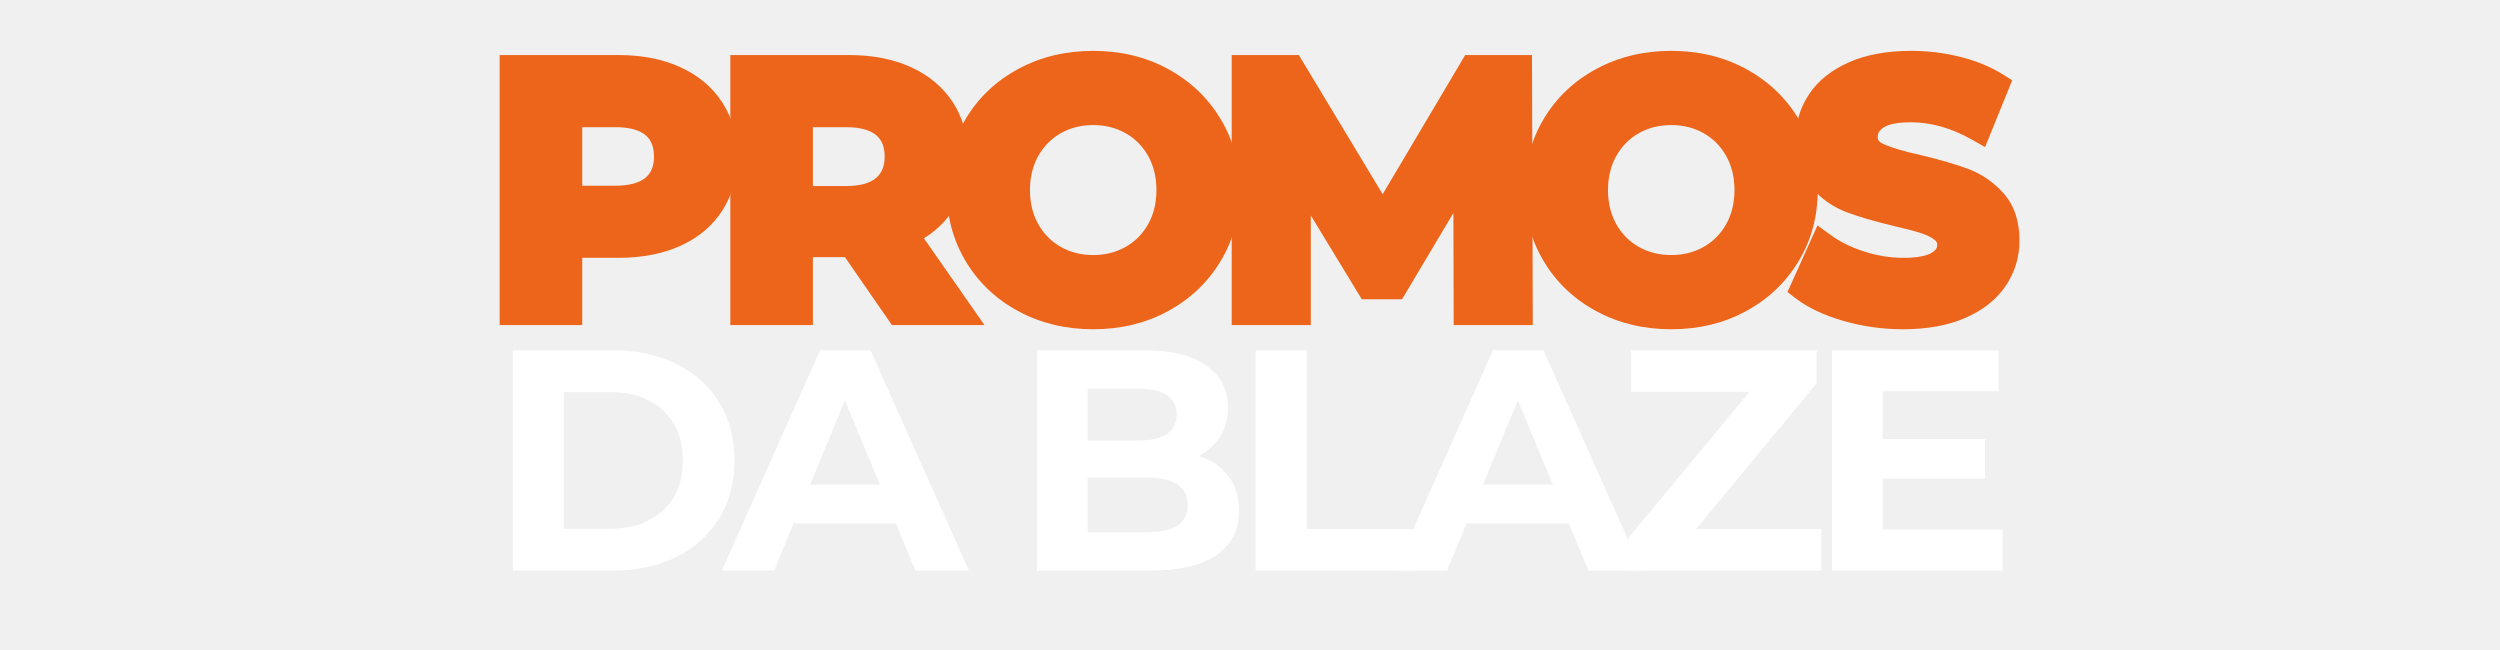
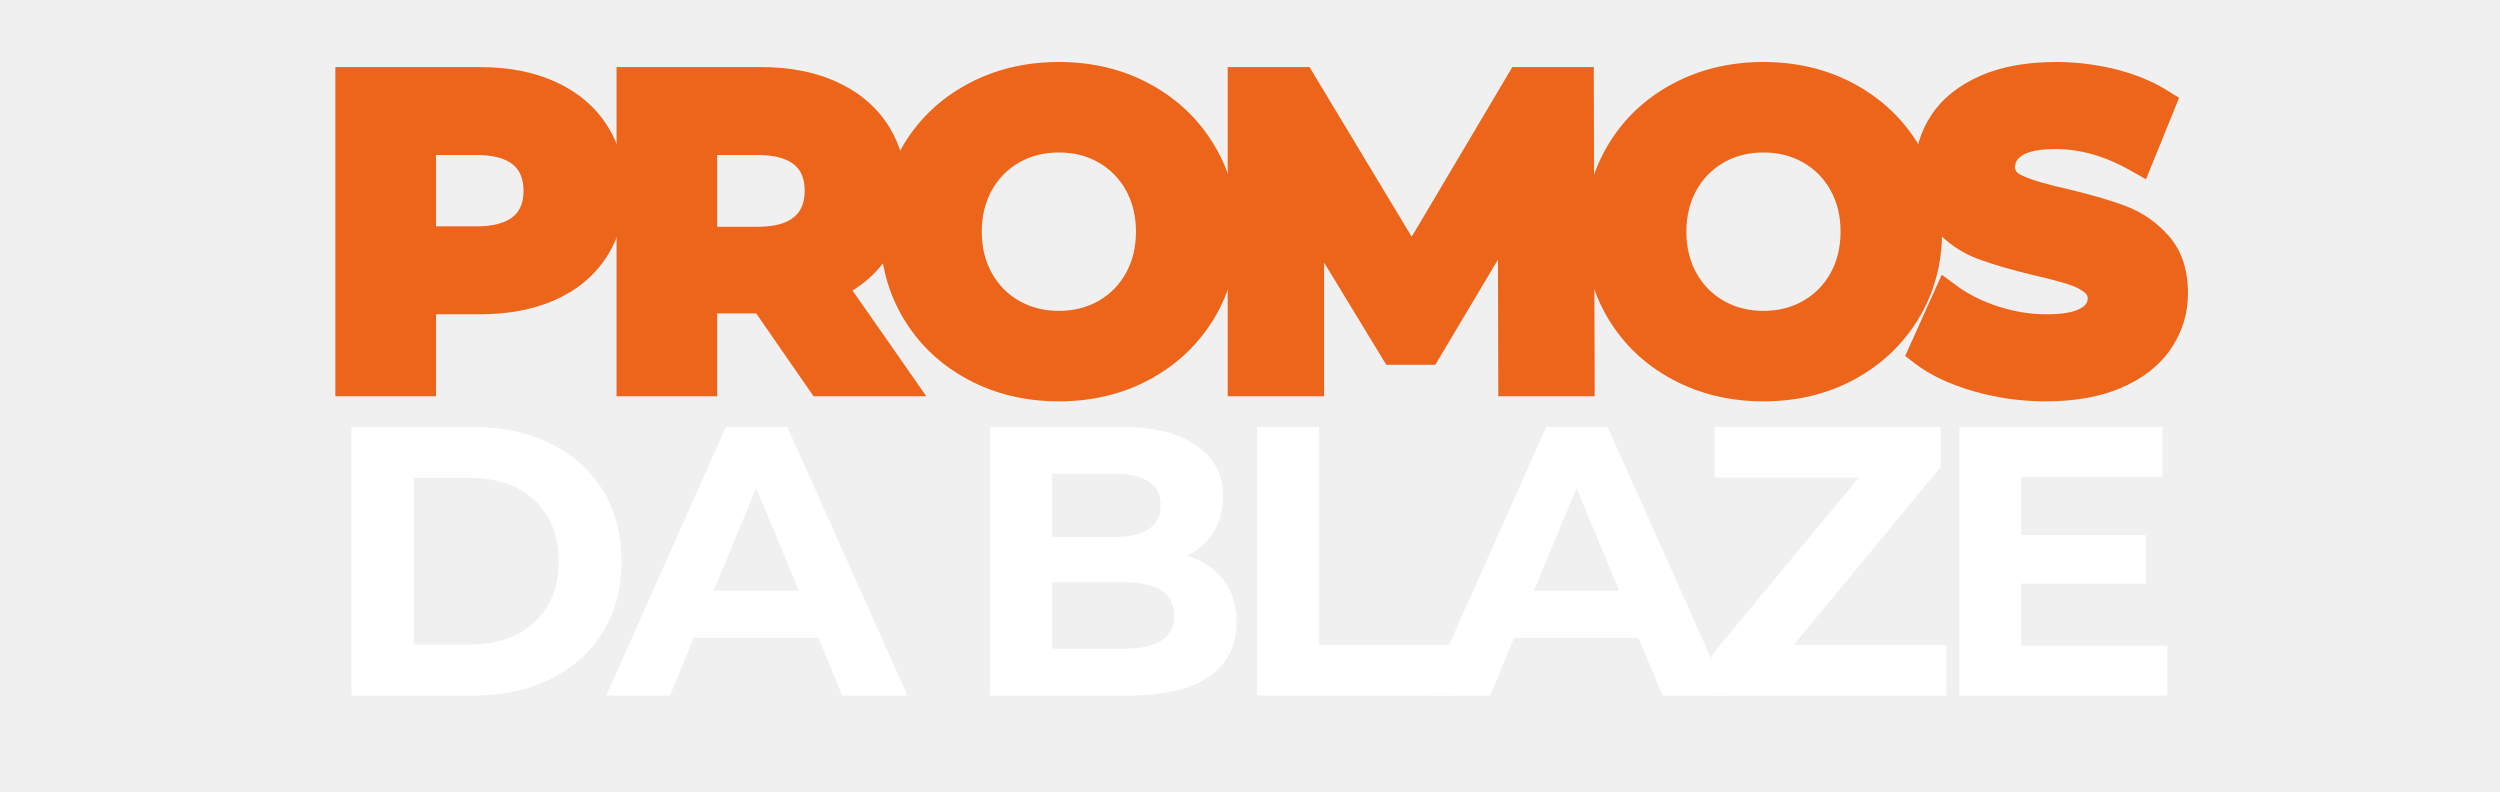
- <svg xmlns="http://www.w3.org/2000/svg" width="281" height="73" zoomAndPan="magnify" viewBox="0 0 1440 540" preserveAspectRatio="xMidYMid meet" version="1.0">
+ <svg xmlns="http://www.w3.org/2000/svg" width="300" height="95" zoomAndPan="magnify" viewBox="0 0 1440 540" preserveAspectRatio="xMidYMid meet" version="1.0">
  <defs>
    <g />
    <clipPath id="831830f462">
      <rect x="0" width="1263" y="0" height="318" />
    </clipPath>
  </defs>
  <g fill="#ec651a" fill-opacity="1">
    <g transform="translate(82.94889, 259.4188)">
      <g>
        <path d="M 111.824 -213.652 C 131.348 -213.652 148.438 -210.336 163.09 -203.707 C 178.254 -196.844 189.984 -187.02 198.285 -174.23 C 206.598 -161.422 210.758 -146.414 210.758 -129.207 C 210.758 -112.207 206.605 -97.258 198.309 -84.363 C 189.992 -71.438 178.234 -61.594 163.027 -54.824 C 148.395 -48.305 131.324 -45.047 111.824 -45.047 L 70.977 -45.047 L 70.977 -55.91 L 81.84 -55.91 L 81.84 10.863 L 13.18 10.863 L 13.18 -213.652 Z M 111.824 -191.926 L 24.047 -191.926 L 24.047 -202.789 L 34.91 -202.789 L 34.91 0 L 24.047 0 L 24.047 -10.863 L 70.977 -10.863 L 70.977 0 L 60.113 0 L 60.113 -66.777 L 111.824 -66.777 C 128.246 -66.777 142.367 -69.406 154.191 -74.672 C 165.445 -79.684 174.062 -86.832 180.039 -96.121 C 186.031 -105.434 189.027 -116.465 189.027 -129.207 C 189.027 -142.125 186.039 -153.191 180.062 -162.398 C 174.07 -171.629 165.426 -178.797 154.129 -183.91 C 142.324 -189.254 128.223 -191.926 111.824 -191.926 Z M 109.215 -105.016 C 120.703 -105.016 129.109 -107.223 134.441 -111.641 C 139.16 -115.555 141.516 -121.406 141.516 -129.207 C 141.516 -137.195 139.16 -143.148 134.441 -147.059 C 129.109 -151.477 120.703 -153.684 109.215 -153.684 L 70.977 -153.684 L 70.977 -164.547 L 81.84 -164.547 L 81.84 -94.152 L 70.977 -94.152 L 70.977 -105.016 Z M 109.215 -83.289 L 60.113 -83.289 L 60.113 -175.414 L 109.215 -175.414 C 125.926 -175.414 138.957 -171.539 148.305 -163.789 C 158.266 -155.531 163.246 -144.004 163.246 -129.207 C 163.246 -114.602 158.266 -103.168 148.305 -94.914 C 138.957 -87.164 125.926 -83.289 109.215 -83.289 Z M 109.215 -83.289 " />
      </g>
    </g>
  </g>
  <g fill="#ec651a" fill-opacity="1">
    <g transform="translate(274.7285, 259.4188)">
      <g>
        <path d="M 144.316 6.184 L 105.211 -50.309 L 114.141 -56.492 L 114.141 -45.629 L 70.977 -45.629 L 70.977 -56.492 L 81.84 -56.492 L 81.84 10.863 L 13.18 10.863 L 13.18 -213.652 L 111.824 -213.652 C 131.348 -213.652 148.438 -210.336 163.09 -203.707 C 178.254 -196.844 189.984 -187.02 198.285 -174.23 C 206.598 -161.422 210.758 -146.414 210.758 -129.207 C 210.758 -111.957 206.531 -96.965 198.078 -84.234 C 189.652 -71.539 177.797 -61.867 162.508 -55.219 L 158.176 -65.184 L 167.086 -71.398 L 224.484 10.863 L 147.559 10.863 Z M 162.184 -6.184 L 153.25 0 L 153.25 -10.863 L 203.656 -10.863 L 203.656 0 L 194.75 6.215 L 141.668 -69.852 L 153.844 -75.145 C 165.207 -80.086 173.918 -87.121 179.977 -96.25 C 186.012 -105.34 189.027 -116.324 189.027 -129.207 C 189.027 -142.125 186.039 -153.191 180.062 -162.398 C 174.07 -171.629 165.426 -178.797 154.129 -183.91 C 142.324 -189.254 128.223 -191.926 111.824 -191.926 L 24.047 -191.926 L 24.047 -202.789 L 34.91 -202.789 L 34.91 0 L 24.047 0 L 24.047 -10.863 L 70.977 -10.863 L 70.977 0 L 60.113 0 L 60.113 -67.355 L 119.832 -67.355 Z M 141.516 -129.207 C 141.516 -137.195 139.16 -143.148 134.441 -147.059 C 129.109 -151.477 120.703 -153.684 109.215 -153.684 L 70.977 -153.684 L 70.977 -164.547 L 81.84 -164.547 L 81.84 -93.863 L 70.977 -93.863 L 70.977 -104.727 L 109.215 -104.727 C 120.672 -104.727 129.059 -106.965 134.375 -111.441 C 139.137 -115.453 141.516 -121.375 141.516 -129.207 Z M 163.246 -129.207 C 163.246 -114.633 158.289 -103.172 148.371 -94.824 C 139.012 -86.941 125.957 -83 109.215 -83 L 60.113 -83 L 60.113 -175.414 L 109.215 -175.414 C 125.926 -175.414 138.957 -171.539 148.305 -163.789 C 158.266 -155.531 163.246 -144.004 163.246 -129.207 Z M 163.246 -129.207 " />
      </g>
    </g>
  </g>
  <g fill="#ec651a" fill-opacity="1">
    <g transform="translate(467.3773, 259.4188)">
      <g>
        <path d="M 122.254 14.34 C 99.379 14.34 78.691 9.371 60.188 -0.57 C 41.531 -10.59 26.91 -24.422 16.324 -42.066 C 5.73 -59.719 0.434 -79.496 0.434 -101.395 C 0.434 -123.293 5.73 -143.07 16.324 -160.723 C 26.91 -178.367 41.531 -192.199 60.188 -202.219 C 78.691 -212.16 99.379 -217.129 122.254 -217.129 C 145.137 -217.129 165.785 -212.156 184.199 -202.207 C 202.73 -192.195 217.336 -178.379 228.012 -160.766 C 238.719 -143.102 244.07 -123.309 244.07 -101.395 C 244.07 -79.477 238.719 -59.688 228.012 -42.023 C 217.336 -24.41 202.73 -10.594 184.199 -0.582 C 165.785 9.367 145.137 14.34 122.254 14.34 Z M 122.254 -7.387 C 141.473 -7.387 158.68 -11.492 173.871 -19.699 C 188.941 -27.84 200.797 -39.035 209.43 -53.285 C 218.039 -67.488 222.344 -83.523 222.344 -101.395 C 222.344 -119.266 218.039 -135.301 209.43 -149.504 C 200.797 -163.754 188.941 -174.949 173.871 -183.09 C 158.68 -191.297 141.473 -195.402 122.254 -195.402 C 103.023 -195.402 85.762 -191.293 70.469 -183.078 C 55.324 -174.945 43.488 -163.766 34.953 -149.543 C 26.426 -135.332 22.164 -119.281 22.164 -101.395 C 22.164 -83.508 26.426 -67.457 34.953 -53.246 C 43.488 -39.023 55.324 -27.844 70.469 -19.711 C 85.762 -11.496 103.023 -7.387 122.254 -7.387 Z M 122.254 -47.367 C 132.309 -47.367 141.328 -49.645 149.32 -54.195 C 157.223 -58.703 163.438 -65 167.957 -73.09 C 172.539 -81.293 174.832 -90.727 174.832 -101.395 C 174.832 -112.062 172.539 -121.496 167.957 -129.699 C 163.438 -137.789 157.223 -144.086 149.32 -148.594 C 141.328 -153.145 132.309 -155.422 122.254 -155.422 C 112.199 -155.422 103.176 -153.145 95.188 -148.594 C 87.281 -144.086 81.07 -137.789 76.547 -129.699 C 71.965 -121.496 69.672 -112.062 69.672 -101.395 C 69.672 -90.727 71.965 -81.293 76.547 -73.09 C 81.07 -65 87.281 -58.703 95.188 -54.195 C 103.176 -49.645 112.199 -47.367 122.254 -47.367 Z M 122.254 -25.637 C 108.359 -25.637 95.75 -28.867 84.426 -35.32 C 73.02 -41.824 64.07 -50.879 57.582 -62.488 C 51.156 -73.984 47.945 -86.953 47.945 -101.395 C 47.945 -115.836 51.156 -128.801 57.582 -140.301 C 64.07 -151.91 73.02 -160.965 84.426 -167.469 C 95.75 -173.922 108.359 -177.152 122.254 -177.152 C 136.145 -177.152 148.754 -173.922 160.078 -167.469 C 171.488 -160.965 180.438 -151.91 186.926 -140.301 C 193.348 -128.801 196.562 -115.836 196.562 -101.395 C 196.562 -86.953 193.348 -73.984 186.926 -62.488 C 180.438 -50.879 171.488 -41.824 160.078 -35.32 C 148.754 -28.867 136.145 -25.637 122.254 -25.637 Z M 122.254 -25.637 " />
      </g>
    </g>
  </g>
  <g fill="#ec651a" fill-opacity="1">
    <g transform="translate(691.6031, 259.4188)">
      <g>
        <path d="M 197.719 0.027 L 197.43 -121.648 L 208.293 -121.672 L 217.629 -116.117 L 154.789 -10.574 L 121.359 -10.574 L 58.797 -113.422 L 68.078 -119.066 L 78.941 -119.066 L 78.941 10.863 L 13.18 10.863 L 13.18 -213.652 L 69.004 -213.652 L 148.07 -82.375 L 138.766 -76.77 L 129.422 -82.312 L 207.32 -213.652 L 262.871 -213.652 L 263.512 10.863 L 197.746 10.863 Z M 219.445 -0.027 L 208.582 0 L 208.582 -10.863 L 252.617 -10.863 L 252.617 0 L 241.754 0.031 L 241.176 -202.758 L 252.039 -202.789 L 252.039 -191.926 L 213.508 -191.926 L 213.508 -202.789 L 222.852 -197.246 L 138.836 -55.594 L 53.559 -197.184 L 62.863 -202.789 L 62.863 -191.926 L 24.047 -191.926 L 24.047 -202.789 L 34.91 -202.789 L 34.91 0 L 24.047 0 L 24.047 -10.863 L 68.078 -10.863 L 68.078 0 L 57.215 0 L 57.215 -157.828 L 136.75 -27.082 L 127.469 -21.438 L 127.469 -32.301 L 148.617 -32.301 L 148.617 -21.438 L 139.281 -26.996 L 219.062 -161 Z M 219.445 -0.027 " />
      </g>
    </g>
  </g>
  <g fill="#ec651a" fill-opacity="1">
    <g transform="translate(947.9855, 259.4188)">
      <g>
        <path d="M 122.254 14.34 C 99.379 14.34 78.691 9.371 60.188 -0.57 C 41.531 -10.59 26.91 -24.422 16.324 -42.066 C 5.73 -59.719 0.434 -79.496 0.434 -101.395 C 0.434 -123.293 5.73 -143.07 16.324 -160.723 C 26.91 -178.367 41.531 -192.199 60.188 -202.219 C 78.691 -212.16 99.379 -217.129 122.254 -217.129 C 145.137 -217.129 165.785 -212.156 184.199 -202.207 C 202.73 -192.195 217.336 -178.379 228.012 -160.766 C 238.719 -143.102 244.07 -123.309 244.07 -101.395 C 244.07 -79.477 238.719 -59.688 228.012 -42.023 C 217.336 -24.41 202.73 -10.594 184.199 -0.582 C 165.785 9.367 145.137 14.34 122.254 14.34 Z M 122.254 -7.387 C 141.473 -7.387 158.68 -11.492 173.871 -19.699 C 188.941 -27.84 200.797 -39.035 209.43 -53.285 C 218.039 -67.488 222.344 -83.523 222.344 -101.395 C 222.344 -119.266 218.039 -135.301 209.43 -149.504 C 200.797 -163.754 188.941 -174.949 173.871 -183.09 C 158.68 -191.297 141.473 -195.402 122.254 -195.402 C 103.023 -195.402 85.762 -191.293 70.469 -183.078 C 55.324 -174.945 43.488 -163.766 34.953 -149.543 C 26.426 -135.332 22.164 -119.281 22.164 -101.395 C 22.164 -83.508 26.426 -67.457 34.953 -53.246 C 43.488 -39.023 55.324 -27.844 70.469 -19.711 C 85.762 -11.496 103.023 -7.387 122.254 -7.387 Z M 122.254 -47.367 C 132.309 -47.367 141.328 -49.645 149.32 -54.195 C 157.223 -58.703 163.438 -65 167.957 -73.09 C 172.539 -81.293 174.832 -90.727 174.832 -101.395 C 174.832 -112.062 172.539 -121.496 167.957 -129.699 C 163.438 -137.789 157.223 -144.086 149.32 -148.594 C 141.328 -153.145 132.309 -155.422 122.254 -155.422 C 112.199 -155.422 103.176 -153.145 95.188 -148.594 C 87.281 -144.086 81.07 -137.789 76.547 -129.699 C 71.965 -121.496 69.672 -112.062 69.672 -101.395 C 69.672 -90.727 71.965 -81.293 76.547 -73.09 C 81.07 -65 87.281 -58.703 95.188 -54.195 C 103.176 -49.645 112.199 -47.367 122.254 -47.367 Z M 122.254 -25.637 C 108.359 -25.637 95.75 -28.867 84.426 -35.32 C 73.02 -41.824 64.07 -50.879 57.582 -62.488 C 51.156 -73.984 47.945 -86.953 47.945 -101.395 C 47.945 -115.836 51.156 -128.801 57.582 -140.301 C 64.07 -151.91 73.02 -160.965 84.426 -167.469 C 95.75 -173.922 108.359 -177.152 122.254 -177.152 C 136.145 -177.152 148.754 -173.922 160.078 -167.469 C 171.488 -160.965 180.438 -151.91 186.926 -140.301 C 193.348 -128.801 196.562 -115.836 196.562 -101.395 C 196.562 -86.953 193.348 -73.984 186.926 -62.488 C 180.438 -50.879 171.488 -41.824 160.078 -35.32 C 148.754 -28.867 136.145 -25.637 122.254 -25.637 Z M 122.254 -25.637 " />
      </g>
    </g>
  </g>
  <g fill="#ec651a" fill-opacity="1">
    <g transform="translate(1172.211, 259.4188)">
      <g>
        <path d="M 90.676 14.34 C 73.617 14.34 57.105 12.023 41.148 7.391 C 24.875 2.668 11.66 -3.586 1.504 -11.363 L -5.332 -16.602 L 19.652 -72.023 L 30.469 -64.094 C 38.215 -58.414 47.52 -53.82 58.379 -50.316 C 69.27 -46.805 80.129 -45.047 90.965 -45.047 C 102.227 -45.047 110.164 -46.484 114.781 -49.352 C 116.492 -50.414 117.699 -51.52 118.391 -52.668 C 118.938 -53.57 119.211 -54.652 119.211 -55.91 C 119.211 -57.383 118.609 -58.625 117.406 -59.641 C 114.723 -61.914 111.102 -63.797 106.555 -65.289 C 100.977 -67.117 93.324 -69.156 83.598 -71.398 C 67.668 -75.184 54.566 -78.988 44.297 -82.812 C 32.719 -87.125 22.801 -94.035 14.543 -103.539 C 5.715 -113.695 1.305 -126.883 1.305 -143.109 C 1.305 -157.086 5.098 -169.766 12.688 -181.148 C 20.242 -192.48 31.414 -201.371 46.211 -207.824 C 60.438 -214.027 77.578 -217.129 97.629 -217.129 C 111.461 -217.129 124.988 -215.477 138.215 -212.168 C 151.684 -208.801 163.543 -203.918 173.781 -197.516 L 181.527 -192.676 L 158.945 -137.117 L 148.184 -143.219 C 131.109 -152.902 114.16 -157.742 97.34 -157.742 C 86.426 -157.742 78.75 -156.238 74.312 -153.234 C 72.594 -152.07 71.371 -150.836 70.641 -149.535 C 69.996 -148.383 69.672 -147.016 69.672 -145.43 C 69.672 -144.238 69.922 -143.285 70.422 -142.574 C 71.121 -141.578 72.402 -140.645 74.266 -139.773 C 80.785 -136.73 91.094 -133.656 105.184 -130.543 C 121.184 -126.746 134.316 -122.934 144.586 -119.105 C 156.121 -114.809 166.012 -108.031 174.258 -98.77 C 183.141 -88.789 187.578 -75.664 187.578 -59.387 C 187.578 -45.578 183.723 -32.977 176.008 -21.578 C 168.355 -10.27 157.09 -1.395 142.211 5.047 C 127.895 11.242 110.715 14.34 90.676 14.34 Z M 90.676 -7.387 C 107.715 -7.387 122.02 -9.891 133.582 -14.895 C 144.582 -19.656 152.727 -25.945 158.016 -33.754 C 163.238 -41.477 165.852 -50.02 165.852 -59.387 C 165.852 -70.152 163.242 -78.461 158.027 -84.32 C 152.176 -90.895 145.164 -95.703 137 -98.746 C 127.57 -102.258 115.402 -105.785 100.5 -109.328 C 84.852 -112.781 73.043 -116.367 65.078 -120.086 C 59.703 -122.594 55.551 -125.934 52.629 -130.105 C 49.508 -134.559 47.945 -139.668 47.945 -145.43 C 47.945 -150.797 49.191 -155.703 51.684 -160.156 C 54.094 -164.449 57.574 -168.141 62.133 -171.227 C 70.25 -176.723 81.984 -179.469 97.34 -179.469 C 117.984 -179.469 138.504 -173.688 158.898 -162.121 L 153.539 -152.672 L 143.477 -156.762 L 157.961 -192.395 L 168.023 -188.305 L 162.266 -179.09 C 153.969 -184.277 144.195 -188.277 132.945 -191.09 C 121.449 -193.965 109.676 -195.402 97.629 -195.402 C 80.598 -195.402 66.355 -192.902 54.895 -187.906 C 44.004 -183.156 35.961 -176.887 30.766 -169.098 C 25.609 -161.359 23.031 -152.699 23.031 -143.109 C 23.031 -132.301 25.668 -123.859 30.941 -117.793 C 36.781 -111.07 43.762 -106.199 51.883 -103.172 C 61.312 -99.66 73.512 -96.125 88.484 -92.57 C 98.844 -90.18 107.125 -87.969 113.324 -85.934 C 120.559 -83.562 126.598 -80.328 131.441 -76.227 C 137.773 -70.871 140.938 -64.098 140.938 -55.91 C 140.938 -50.605 139.617 -45.773 136.977 -41.414 C 134.484 -37.297 130.91 -33.789 126.246 -30.895 C 118.117 -25.844 106.359 -23.32 90.965 -23.32 C 77.852 -23.32 64.766 -25.426 51.707 -29.641 C 38.617 -33.863 27.258 -39.504 17.621 -46.57 L 24.047 -55.332 L 33.949 -50.867 L 18.016 -15.523 L 8.113 -19.988 L 14.719 -28.613 C 22.715 -22.488 33.547 -17.441 47.207 -13.477 C 61.188 -9.418 75.676 -7.387 90.676 -7.387 Z M 90.676 -7.387 " />
      </g>
    </g>
  </g>
  <g fill="#ec651a" fill-opacity="1">
    <g transform="translate(82.94889, 259.4188)">
      <g>
        <path d="M 111.828 -202.797 C 129.785 -202.797 145.379 -199.801 158.609 -193.812 C 171.836 -187.82 182.023 -179.32 189.172 -168.312 C 196.316 -157.301 199.891 -144.266 199.891 -129.203 C 199.891 -114.336 196.316 -101.348 189.172 -90.234 C 182.023 -79.129 171.836 -70.629 158.609 -64.734 C 145.379 -58.848 129.785 -55.906 111.828 -55.906 L 70.984 -55.906 L 70.984 0 L 24.047 0 L 24.047 -202.797 Z M 109.219 -94.156 C 123.312 -94.156 134.031 -97.195 141.375 -103.281 C 148.719 -109.363 152.391 -118.004 152.391 -129.203 C 152.391 -140.598 148.719 -149.336 141.375 -155.422 C 134.031 -161.504 123.312 -164.547 109.219 -164.547 L 70.984 -164.547 L 70.984 -94.156 Z M 109.219 -94.156 " />
      </g>
    </g>
  </g>
  <g fill="#ec651a" fill-opacity="1">
    <g transform="translate(274.7285, 259.4188)">
      <g>
        <path d="M 153.25 0 L 114.141 -56.484 L 70.984 -56.484 L 70.984 0 L 24.047 0 L 24.047 -202.797 L 111.828 -202.797 C 129.785 -202.797 145.379 -199.801 158.609 -193.812 C 171.836 -187.82 182.023 -179.32 189.172 -168.312 C 196.316 -157.301 199.891 -144.266 199.891 -129.203 C 199.891 -114.141 196.27 -101.148 189.031 -90.234 C 181.789 -79.328 171.504 -70.977 158.172 -65.188 L 203.656 0 Z M 152.391 -129.203 C 152.391 -140.598 148.719 -149.336 141.375 -155.422 C 134.031 -161.504 123.312 -164.547 109.219 -164.547 L 70.984 -164.547 L 70.984 -93.859 L 109.219 -93.859 C 123.312 -93.859 134.031 -96.945 141.375 -103.125 C 148.719 -109.312 152.391 -118.004 152.391 -129.203 Z M 152.391 -129.203 " />
      </g>
    </g>
  </g>
  <g fill="#ec651a" fill-opacity="1">
    <g transform="translate(467.3773, 259.4188)">
      <g>
        <path d="M 122.25 3.469 C 101.195 3.469 82.223 -1.066 65.328 -10.141 C 48.43 -19.211 35.203 -31.719 25.641 -47.656 C 16.078 -63.594 11.297 -81.504 11.297 -101.391 C 11.297 -121.285 16.078 -139.195 25.641 -155.125 C 35.203 -171.062 48.43 -183.566 65.328 -192.641 C 82.223 -201.723 101.195 -206.266 122.25 -206.266 C 143.301 -206.266 162.227 -201.723 179.031 -192.641 C 195.832 -183.566 209.062 -171.062 218.719 -155.125 C 228.383 -139.195 233.219 -121.285 233.219 -101.391 C 233.219 -81.504 228.383 -63.594 218.719 -47.656 C 209.062 -31.719 195.832 -19.211 179.031 -10.141 C 162.227 -1.066 143.301 3.469 122.25 3.469 Z M 122.25 -36.5 C 134.227 -36.5 145.047 -39.25 154.703 -44.75 C 164.359 -50.258 171.938 -57.938 177.438 -67.781 C 182.945 -77.633 185.703 -88.836 185.703 -101.391 C 185.703 -113.953 182.945 -125.156 177.438 -135 C 171.938 -144.852 164.359 -152.531 154.703 -158.031 C 145.047 -163.539 134.227 -166.297 122.25 -166.297 C 110.281 -166.297 99.469 -163.539 89.812 -158.031 C 80.156 -152.531 72.57 -144.852 67.062 -135 C 61.562 -125.156 58.812 -113.953 58.812 -101.391 C 58.812 -88.836 61.562 -77.633 67.062 -67.781 C 72.57 -57.938 80.156 -50.258 89.812 -44.75 C 99.469 -39.25 110.281 -36.5 122.25 -36.5 Z M 122.25 -36.5 " />
      </g>
    </g>
  </g>
  <g fill="#ec651a" fill-opacity="1">
    <g transform="translate(691.6031, 259.4188)">
      <g>
        <path d="M 208.594 0 L 208.297 -121.672 L 148.625 -21.438 L 127.469 -21.438 L 68.078 -119.062 L 68.078 0 L 24.047 0 L 24.047 -202.797 L 62.859 -202.797 L 138.766 -76.766 L 213.516 -202.797 L 252.047 -202.797 L 252.625 0 Z M 208.594 0 " />
      </g>
    </g>
  </g>
  <g fill="#ec651a" fill-opacity="1">
    <g transform="translate(947.9855, 259.4188)">
      <g>
        <path d="M 122.25 3.469 C 101.195 3.469 82.223 -1.066 65.328 -10.141 C 48.43 -19.211 35.203 -31.719 25.641 -47.656 C 16.078 -63.594 11.297 -81.504 11.297 -101.391 C 11.297 -121.285 16.078 -139.195 25.641 -155.125 C 35.203 -171.062 48.43 -183.566 65.328 -192.641 C 82.223 -201.723 101.195 -206.266 122.25 -206.266 C 143.301 -206.266 162.227 -201.723 179.031 -192.641 C 195.832 -183.566 209.062 -171.062 218.719 -155.125 C 228.383 -139.195 233.219 -121.285 233.219 -101.391 C 233.219 -81.504 228.383 -63.594 218.719 -47.656 C 209.062 -31.719 195.832 -19.211 179.031 -10.141 C 162.227 -1.066 143.301 3.469 122.25 3.469 Z M 122.25 -36.5 C 134.227 -36.5 145.047 -39.25 154.703 -44.75 C 164.359 -50.258 171.938 -57.938 177.438 -67.781 C 182.945 -77.633 185.703 -88.836 185.703 -101.391 C 185.703 -113.953 182.945 -125.156 177.438 -135 C 171.938 -144.852 164.359 -152.531 154.703 -158.031 C 145.047 -163.539 134.227 -166.297 122.25 -166.297 C 110.281 -166.297 99.469 -163.539 89.812 -158.031 C 80.156 -152.531 72.57 -144.852 67.062 -135 C 61.562 -125.156 58.812 -113.953 58.812 -101.391 C 58.812 -88.836 61.562 -77.633 67.062 -67.781 C 72.57 -57.938 80.156 -50.258 89.812 -44.75 C 99.469 -39.25 110.281 -36.5 122.25 -36.5 Z M 122.25 -36.5 " />
      </g>
    </g>
  </g>
  <g fill="#ec651a" fill-opacity="1">
    <g transform="translate(1172.211, 259.4188)">
      <g>
        <path d="M 90.672 3.469 C 74.641 3.469 59.141 1.297 44.172 -3.047 C 29.211 -7.391 17.191 -13.035 8.109 -19.984 L 24.047 -55.328 C 32.734 -48.953 43.062 -43.832 55.031 -39.969 C 67.008 -36.113 78.988 -34.188 90.969 -34.188 C 104.289 -34.188 114.141 -36.164 120.516 -40.125 C 126.891 -44.082 130.078 -49.344 130.078 -55.906 C 130.078 -60.738 128.191 -64.75 124.422 -67.938 C 120.66 -71.125 115.832 -73.68 109.938 -75.609 C 104.051 -77.547 96.086 -79.672 86.047 -81.984 C 70.586 -85.648 57.93 -89.316 48.078 -92.984 C 38.234 -96.66 29.785 -102.551 22.734 -110.656 C 15.691 -118.77 12.172 -129.586 12.172 -143.109 C 12.172 -154.891 15.352 -165.562 21.719 -175.125 C 28.094 -184.688 37.703 -192.266 50.547 -197.859 C 63.391 -203.461 79.082 -206.266 97.625 -206.266 C 110.57 -206.266 123.223 -204.719 135.578 -201.625 C 147.941 -198.539 158.758 -194.102 168.031 -188.312 L 153.547 -152.672 C 134.805 -163.297 116.07 -168.609 97.344 -168.609 C 84.207 -168.609 74.5 -166.484 68.219 -162.234 C 61.945 -157.984 58.812 -152.383 58.812 -145.438 C 58.812 -138.477 62.43 -133.305 69.672 -129.922 C 76.91 -126.547 87.969 -123.219 102.844 -119.938 C 118.289 -116.27 130.941 -112.598 140.797 -108.922 C 150.648 -105.254 159.098 -99.461 166.141 -91.547 C 173.191 -83.629 176.719 -72.91 176.719 -59.391 C 176.719 -47.797 173.484 -37.219 167.016 -27.656 C 160.547 -18.102 150.836 -10.523 137.891 -4.922 C 124.953 0.672 109.211 3.469 90.672 3.469 Z M 90.672 3.469 " />
      </g>
    </g>
  </g>
  <g transform="matrix(1, 0, 0, 1, 85, 221)">
    <g clip-path="url(#831830f462)">
      <g fill="#ffffff" fill-opacity="1">
        <g transform="translate(0.401687, 253.408)">
          <g>
            <path d="M 21.719 -183.188 L 104.938 -183.188 C 124.832 -183.188 142.41 -179.391 157.672 -171.797 C 172.941 -164.211 184.805 -153.531 193.266 -139.75 C 201.723 -125.969 205.953 -109.914 205.953 -91.594 C 205.953 -73.281 201.723 -57.227 193.266 -43.438 C 184.805 -29.656 172.941 -18.969 157.672 -11.375 C 142.41 -3.789 124.832 0 104.938 0 L 21.719 0 Z M 102.844 -34.812 C 121.164 -34.812 135.781 -39.91 146.688 -50.109 C 157.594 -60.316 163.047 -74.145 163.047 -91.594 C 163.047 -109.039 157.594 -122.867 146.688 -133.078 C 135.781 -143.285 121.164 -148.391 102.844 -148.391 L 64.125 -148.391 L 64.125 -34.812 Z M 102.844 -34.812 " />
          </g>
        </g>
      </g>
      <g fill="#ffffff" fill-opacity="1">
        <g transform="translate(198.2475, 253.408)">
          <g>
            <path d="M 142.359 -39.25 L 57.312 -39.25 L 41.094 0 L -2.359 0 L 79.297 -183.188 L 121.172 -183.188 L 203.078 0 L 158.594 0 Z M 129.016 -71.438 L 99.969 -141.578 L 70.922 -71.438 Z M 129.016 -71.438 " />
          </g>
        </g>
      </g>
      <g fill="#ffffff" fill-opacity="1">
        <g transform="translate(380.3912, 253.408)">
          <g />
        </g>
      </g>
      <g fill="#ffffff" fill-opacity="1">
        <g transform="translate(436.1328, 253.408)">
          <g>
            <path d="M 156.234 -95.266 C 166.703 -91.941 174.898 -86.398 180.828 -78.641 C 186.766 -70.879 189.734 -61.328 189.734 -49.984 C 189.734 -33.93 183.492 -21.586 171.016 -12.953 C 158.547 -4.316 140.359 0 116.453 0 L 21.719 0 L 21.719 -183.188 L 111.219 -183.188 C 133.551 -183.188 150.691 -178.91 162.641 -170.359 C 174.598 -161.816 180.578 -150.219 180.578 -135.562 C 180.578 -126.664 178.438 -118.727 174.156 -111.75 C 169.883 -104.77 163.91 -99.273 156.234 -95.266 Z M 63.859 -151.266 L 63.859 -108.078 L 105.984 -108.078 C 116.453 -108.078 124.391 -109.91 129.797 -113.578 C 135.211 -117.242 137.922 -122.656 137.922 -129.812 C 137.922 -136.957 135.211 -142.316 129.797 -145.891 C 124.391 -149.473 116.453 -151.266 105.984 -151.266 Z M 113.312 -31.922 C 124.477 -31.922 132.895 -33.754 138.562 -37.422 C 144.238 -41.086 147.078 -46.758 147.078 -54.438 C 147.078 -69.613 135.82 -77.203 113.312 -77.203 L 63.859 -77.203 L 63.859 -31.922 Z M 113.312 -31.922 " />
          </g>
        </g>
      </g>
      <g fill="#ffffff" fill-opacity="1">
        <g transform="translate(618.0148, 253.408)">
          <g>
            <path d="M 21.719 -183.188 L 64.125 -183.188 L 64.125 -34.547 L 155.969 -34.547 L 155.969 0 L 21.719 0 Z M 21.719 -183.188 " />
          </g>
        </g>
      </g>
      <g fill="#ffffff" fill-opacity="1">
        <g transform="translate(757.7628, 253.408)">
          <g>
            <path d="M 142.359 -39.25 L 57.312 -39.25 L 41.094 0 L -2.359 0 L 79.297 -183.188 L 121.172 -183.188 L 203.078 0 L 158.594 0 Z M 129.016 -71.438 L 99.969 -141.578 L 70.922 -71.438 Z M 129.016 -71.438 " />
          </g>
        </g>
      </g>
      <g fill="#ffffff" fill-opacity="1">
        <g transform="translate(939.9065, 253.408)">
          <g>
            <path d="M 170.109 -34.547 L 170.109 0 L 9.938 0 L 9.938 -27.484 L 110.438 -148.641 L 12.031 -148.641 L 12.031 -183.188 L 166.188 -183.188 L 166.188 -155.719 L 65.953 -34.547 Z M 170.109 -34.547 " />
          </g>
        </g>
      </g>
      <g fill="#ffffff" fill-opacity="1">
        <g transform="translate(1097.188, 253.408)">
          <g>
            <path d="M 163.562 -34.016 L 163.562 0 L 21.719 0 L 21.719 -183.188 L 160.156 -183.188 L 160.156 -149.172 L 63.859 -149.172 L 63.859 -109.391 L 148.906 -109.391 L 148.906 -76.422 L 63.859 -76.422 L 63.859 -34.016 Z M 163.562 -34.016 " />
          </g>
        </g>
      </g>
    </g>
  </g>
</svg>
